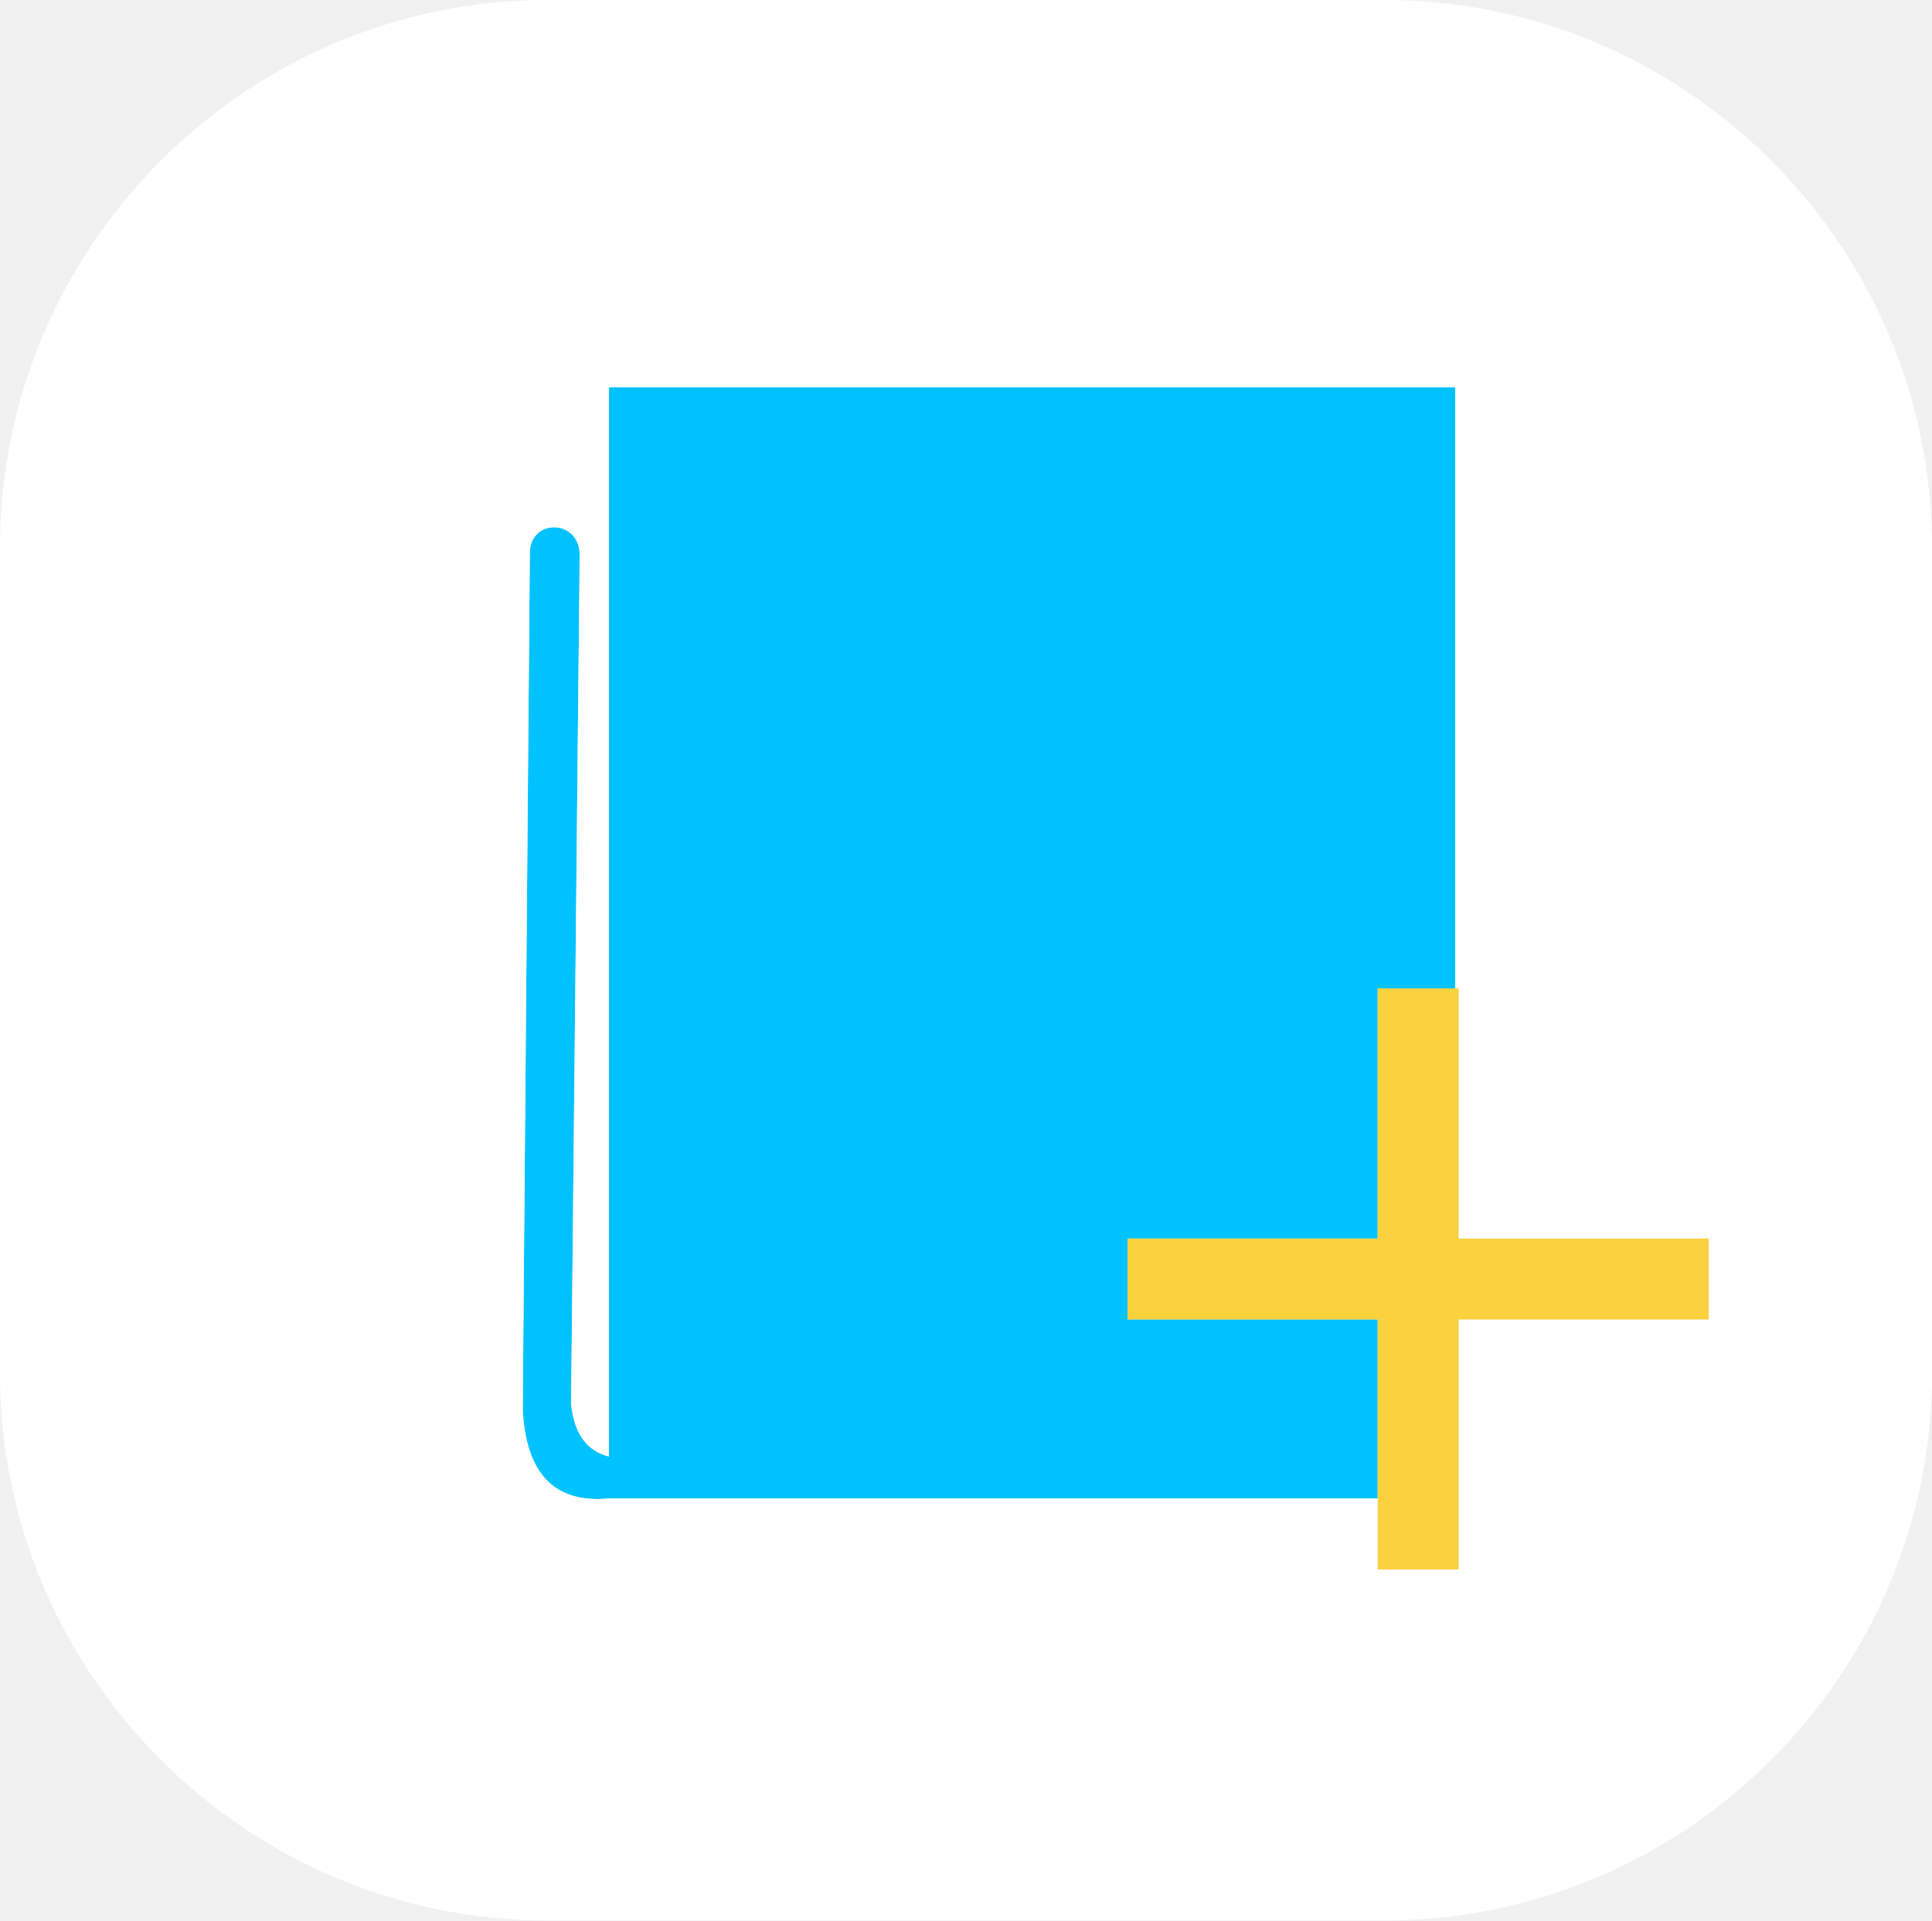
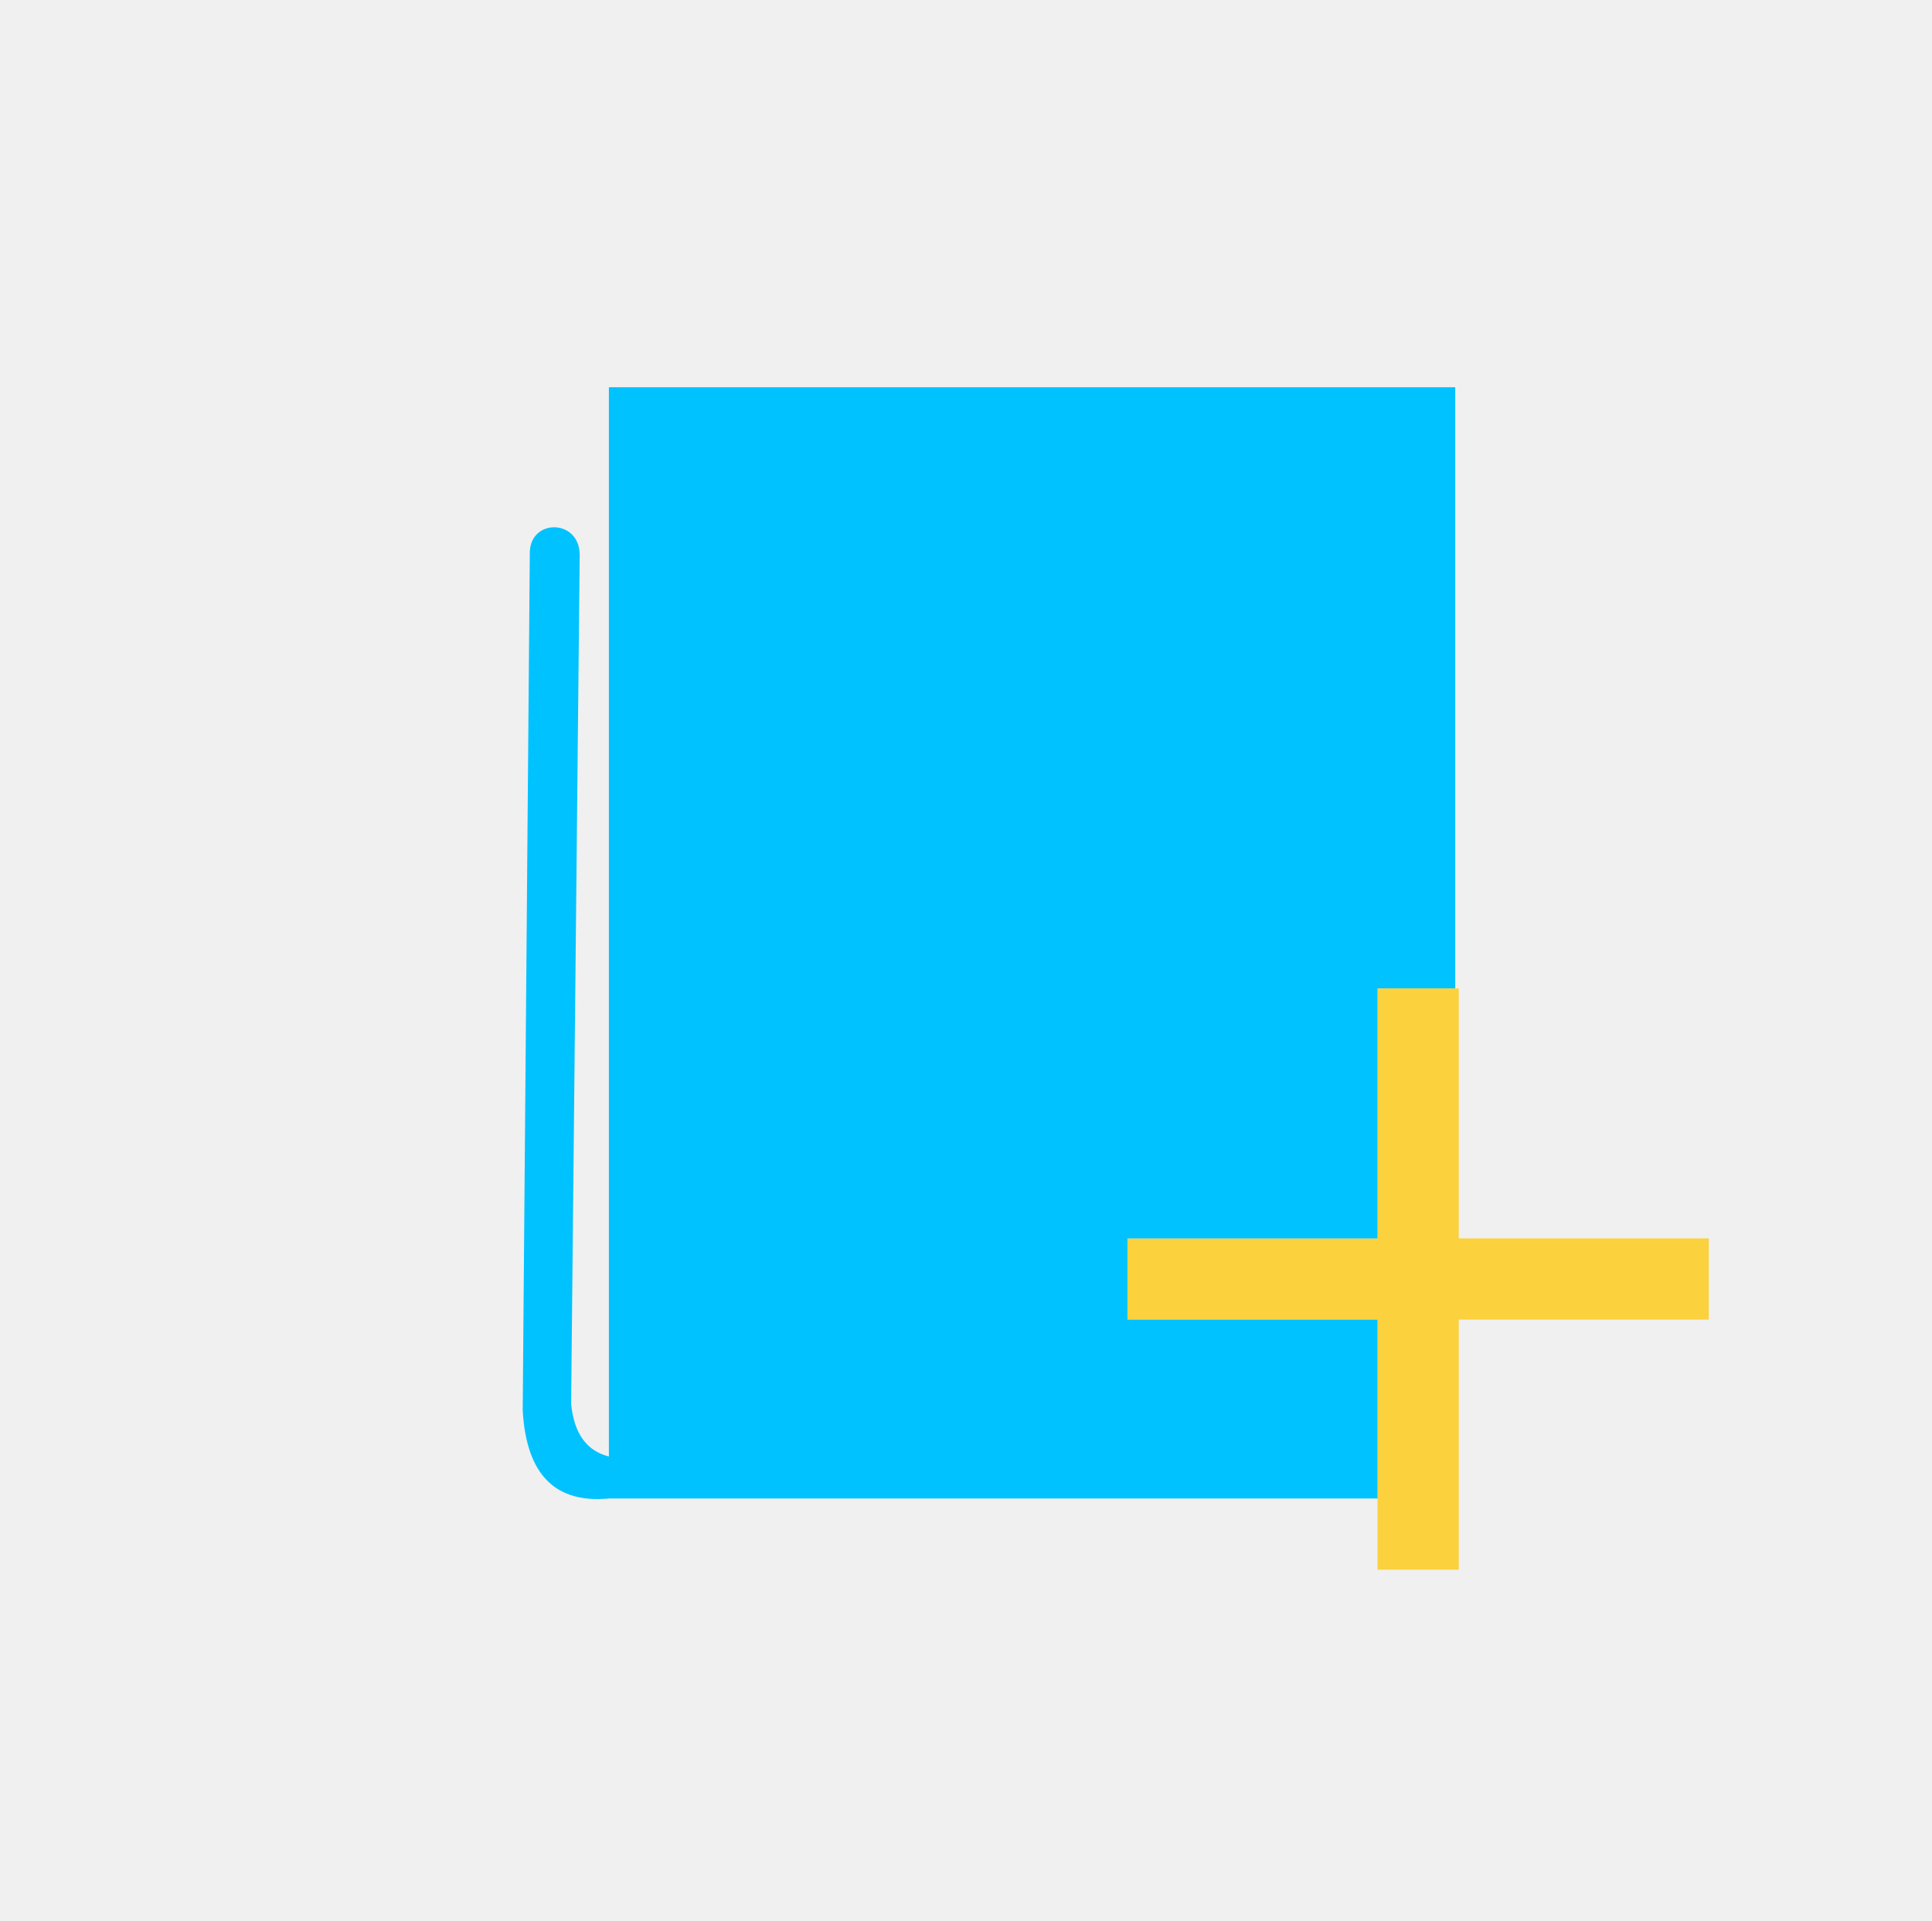
<svg xmlns="http://www.w3.org/2000/svg" xml:space="preserve" width="35.877mm" height="35.666mm" version="1.1" style="shape-rendering:geometricPrecision; text-rendering:geometricPrecision; image-rendering:optimizeQuality; fill-rule:evenodd; clip-rule:evenodd" viewBox="0 0 752.21 747.78">
  <defs>
    <style type="text/css">
   
-     .fil2 {fill:#FFFFFF}
+     .fil2 {fill:none}
    .fil1 {fill:#00C2FF}
    .fil0 {fill:#FBD13E}
   
  </style>
  </defs>
  <g id="Layer_x0020_1">
    <polygon class="fil0" points="438.98,482.2 536.33,482.2 536.33,384.85 567.95,384.85 567.95,482.2 665.31,482.2 665.31,513.82 567.95,513.82 567.95,611.18 536.33,611.18 536.33,513.82 438.98,513.82 " />
    <path class="fil1" d="M237.07 150.78l329.51 0 0 234.07 -30.25 0 0 97.36 -97.36 0 0 31.62 97.36 0 0 69.65 -271.52 0 -27.74 0c-20.27,1.89 -32.15,-8.55 -33.56,-34.39l2.77 -334.23c0.45,-12.92 19,-12.83 19.42,0.83l-3.34 330.9c1.13,11.74 6.18,18.4 14.71,20.53l0 -416.33z" />
    <path class="fil2" d="M213.02 0l326.18 0c117.16,0 213.02,95.86 213.02,213.02l0 321.74c0,117.16 -95.86,213.02 -213.02,213.02l-326.18 0c-117.16,0 -213.02,-95.86 -213.02,-213.02l0 -321.74c0,-117.16 95.86,-213.02 213.02,-213.02zm353.57 384.85l1.37 0 0 97.36 97.36 0 0 31.62 -97.36 0 0 97.36 -31.62 0 0 -27.71 -271.52 0 -27.74 0c-20.27,1.89 -32.15,-8.55 -33.56,-34.39l2.77 -334.23c0.45,-12.92 19,-12.83 19.42,0.83l-3.34 330.9c1.13,11.74 6.18,18.4 14.71,20.53l0 -416.33 329.51 0 0 234.07z" />
  </g>
</svg>
